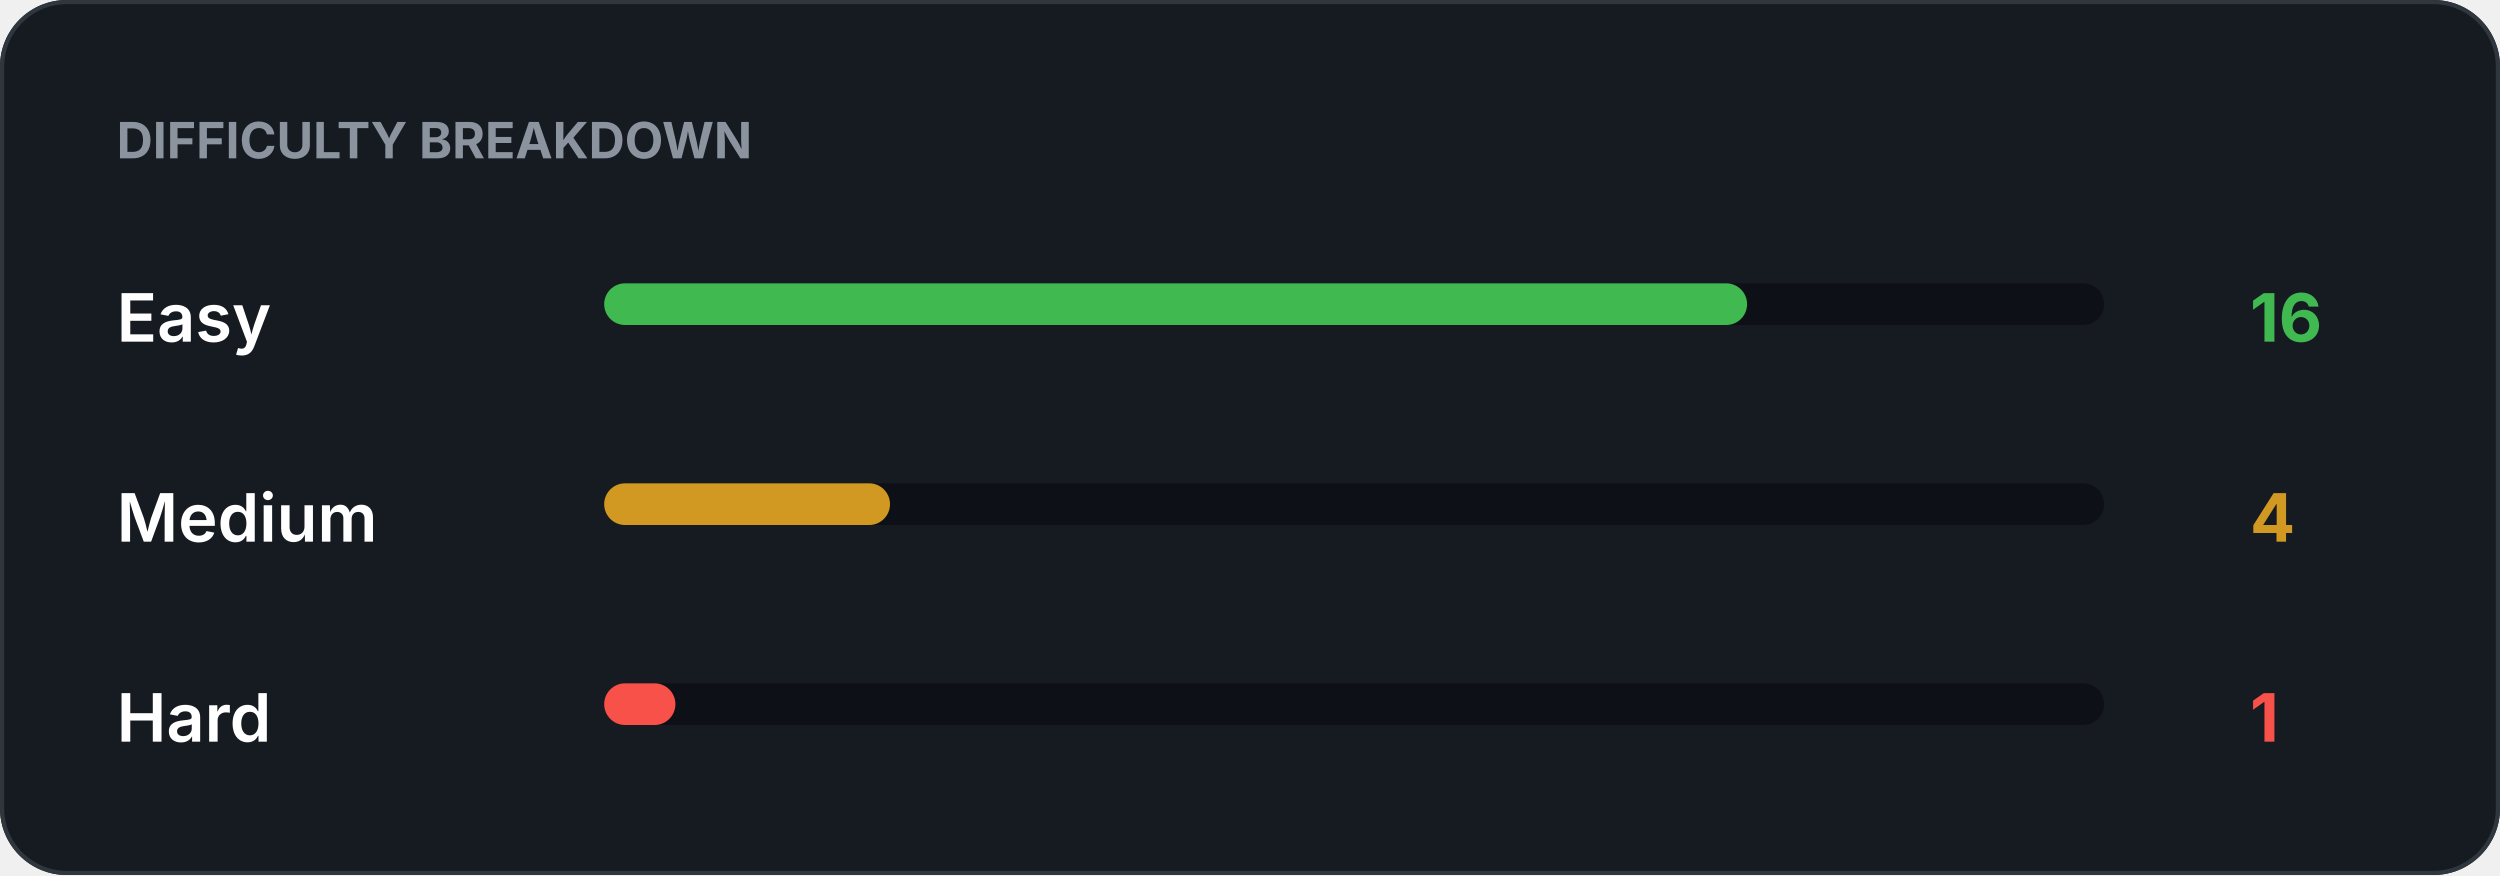
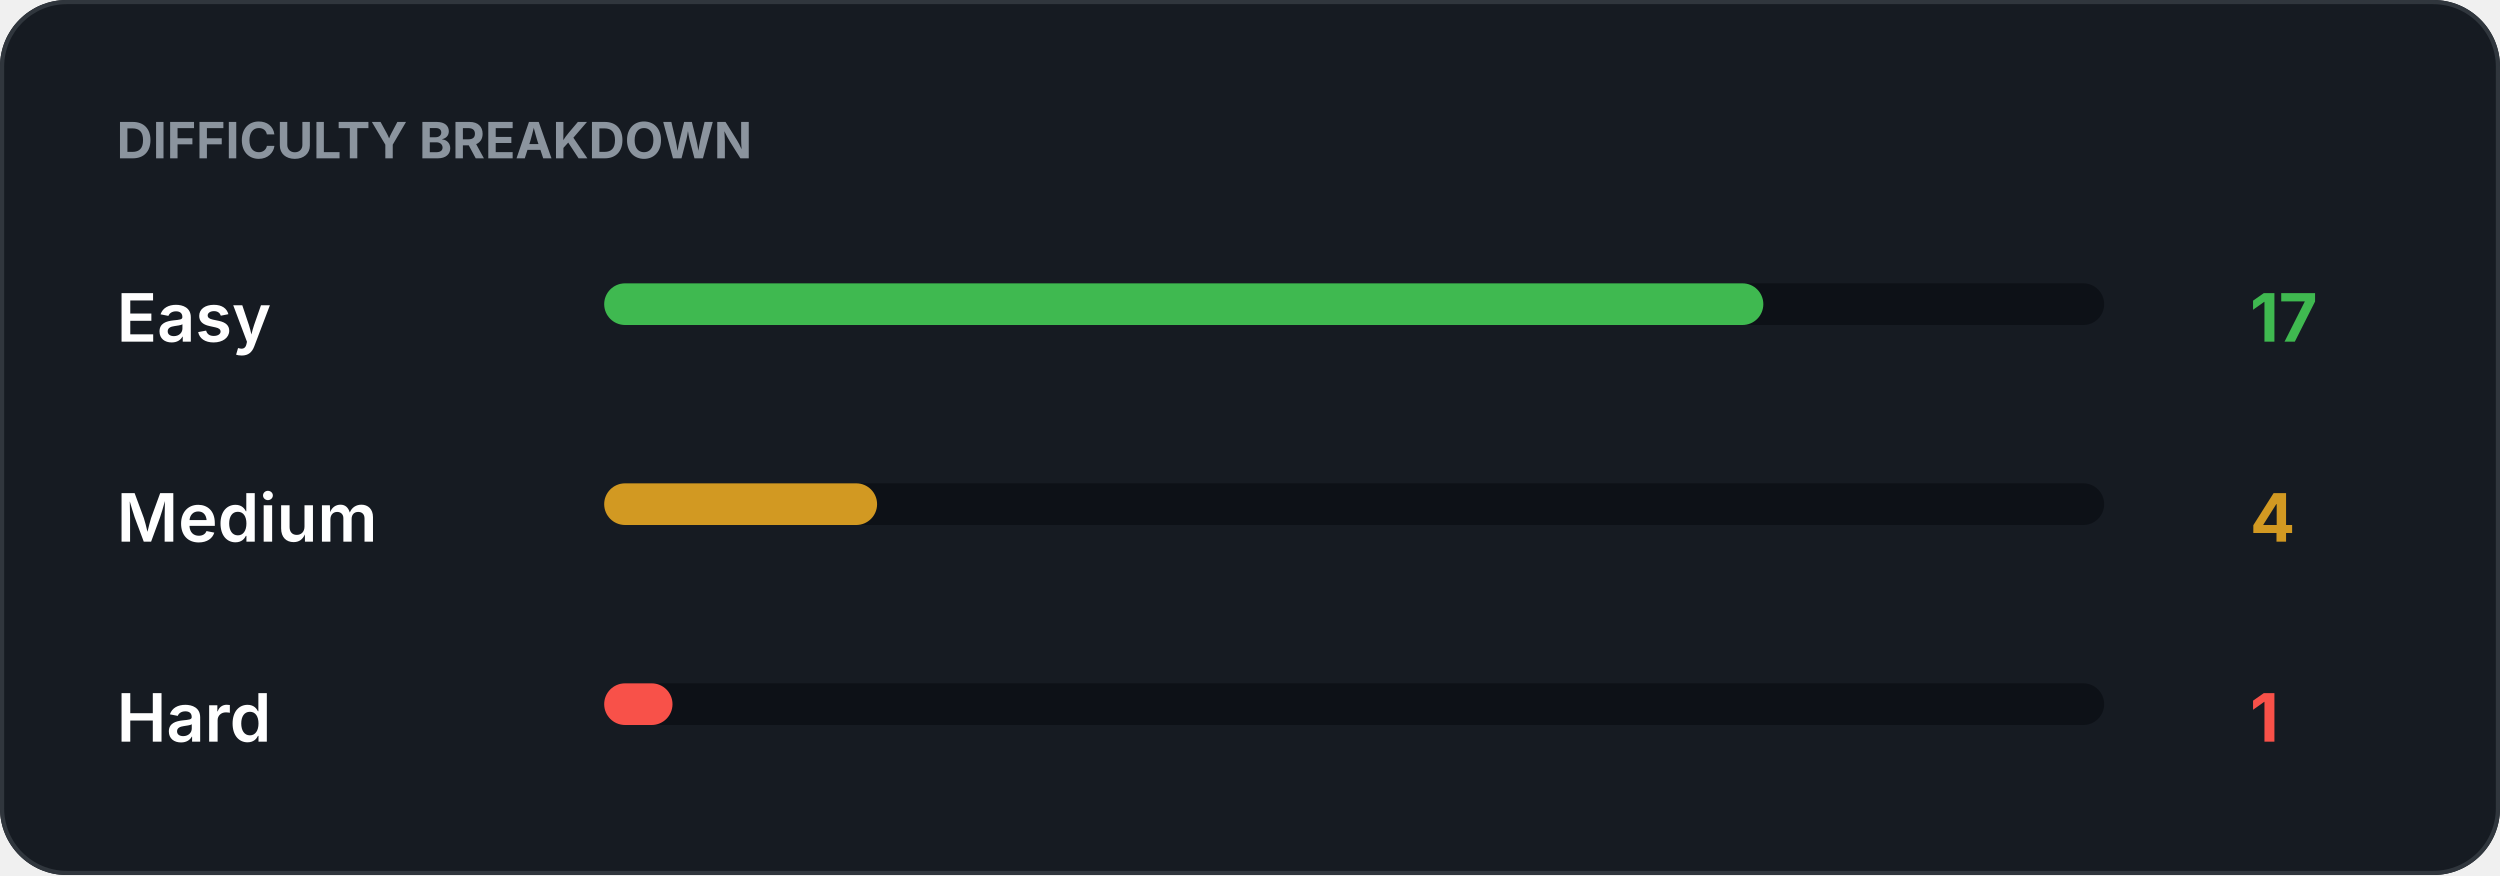
<svg xmlns="http://www.w3.org/2000/svg" width="600" height="210" viewBox="0 0 600 210">
  <rect width="100%" height="100%" rx="16" fill="#161B22" />
  <rect x="0.5" y="0.5" width="599" height="209" rx="15.5" fill="none" stroke="#30363D" />
  <text x="28" y="38" fill="#8B949E" font-family="-apple-system,BlinkMacSystemFont,Segoe UI,sans-serif" font-size="12" font-weight="700">DIFFICULTY BREAKDOWN</text>
  <text x="28" y="82" fill="#FFFFFF" font-family="-apple-system,BlinkMacSystemFont,Segoe UI,sans-serif" font-size="16" font-weight="600">Easy</text>
-   <text x="540" y="82" fill="#3FB950" font-family="-apple-system,BlinkMacSystemFont,Segoe UI,sans-serif" font-size="16" font-weight="700">16</text>
+   <text x="540" y="82" fill="#3FB950" font-family="-apple-system,BlinkMacSystemFont,Segoe UI,sans-serif" font-size="16" font-weight="700">17</text>
  <rect x="145" y="68" width="360" height="10" rx="5" fill="#0D1117" />
-   <rect x="145" y="68" width="274.3" height="10" rx="5" fill="#3FB950" />
+   <rect x="145" y="68" width="278.2" height="10" rx="5" fill="#3FB950" />
  <text x="28" y="130" fill="#FFFFFF" font-family="-apple-system,BlinkMacSystemFont,Segoe UI,sans-serif" font-size="16" font-weight="600">Medium</text>
  <text x="540" y="130" fill="#D29922" font-family="-apple-system,BlinkMacSystemFont,Segoe UI,sans-serif" font-size="16" font-weight="700">4</text>
  <rect x="145" y="116" width="360" height="10" rx="5" fill="#0D1117" />
-   <rect x="145" y="116" width="68.6" height="10" rx="5" fill="#D29922" />
+   <rect x="145" y="116" width="65.5" height="10" rx="5" fill="#D29922" />
  <text x="28" y="178" fill="#FFFFFF" font-family="-apple-system,BlinkMacSystemFont,Segoe UI,sans-serif" font-size="16" font-weight="600">Hard</text>
  <text x="540" y="178" fill="#F85149" font-family="-apple-system,BlinkMacSystemFont,Segoe UI,sans-serif" font-size="16" font-weight="700">1</text>
  <rect x="145" y="164" width="360" height="10" rx="5" fill="#0D1117" />
-   <rect x="145" y="164" width="17.1" height="10" rx="5" fill="#F85149" />
+   <rect x="145" y="164" width="16.4" height="10" rx="5" fill="#F85149" />
</svg>
